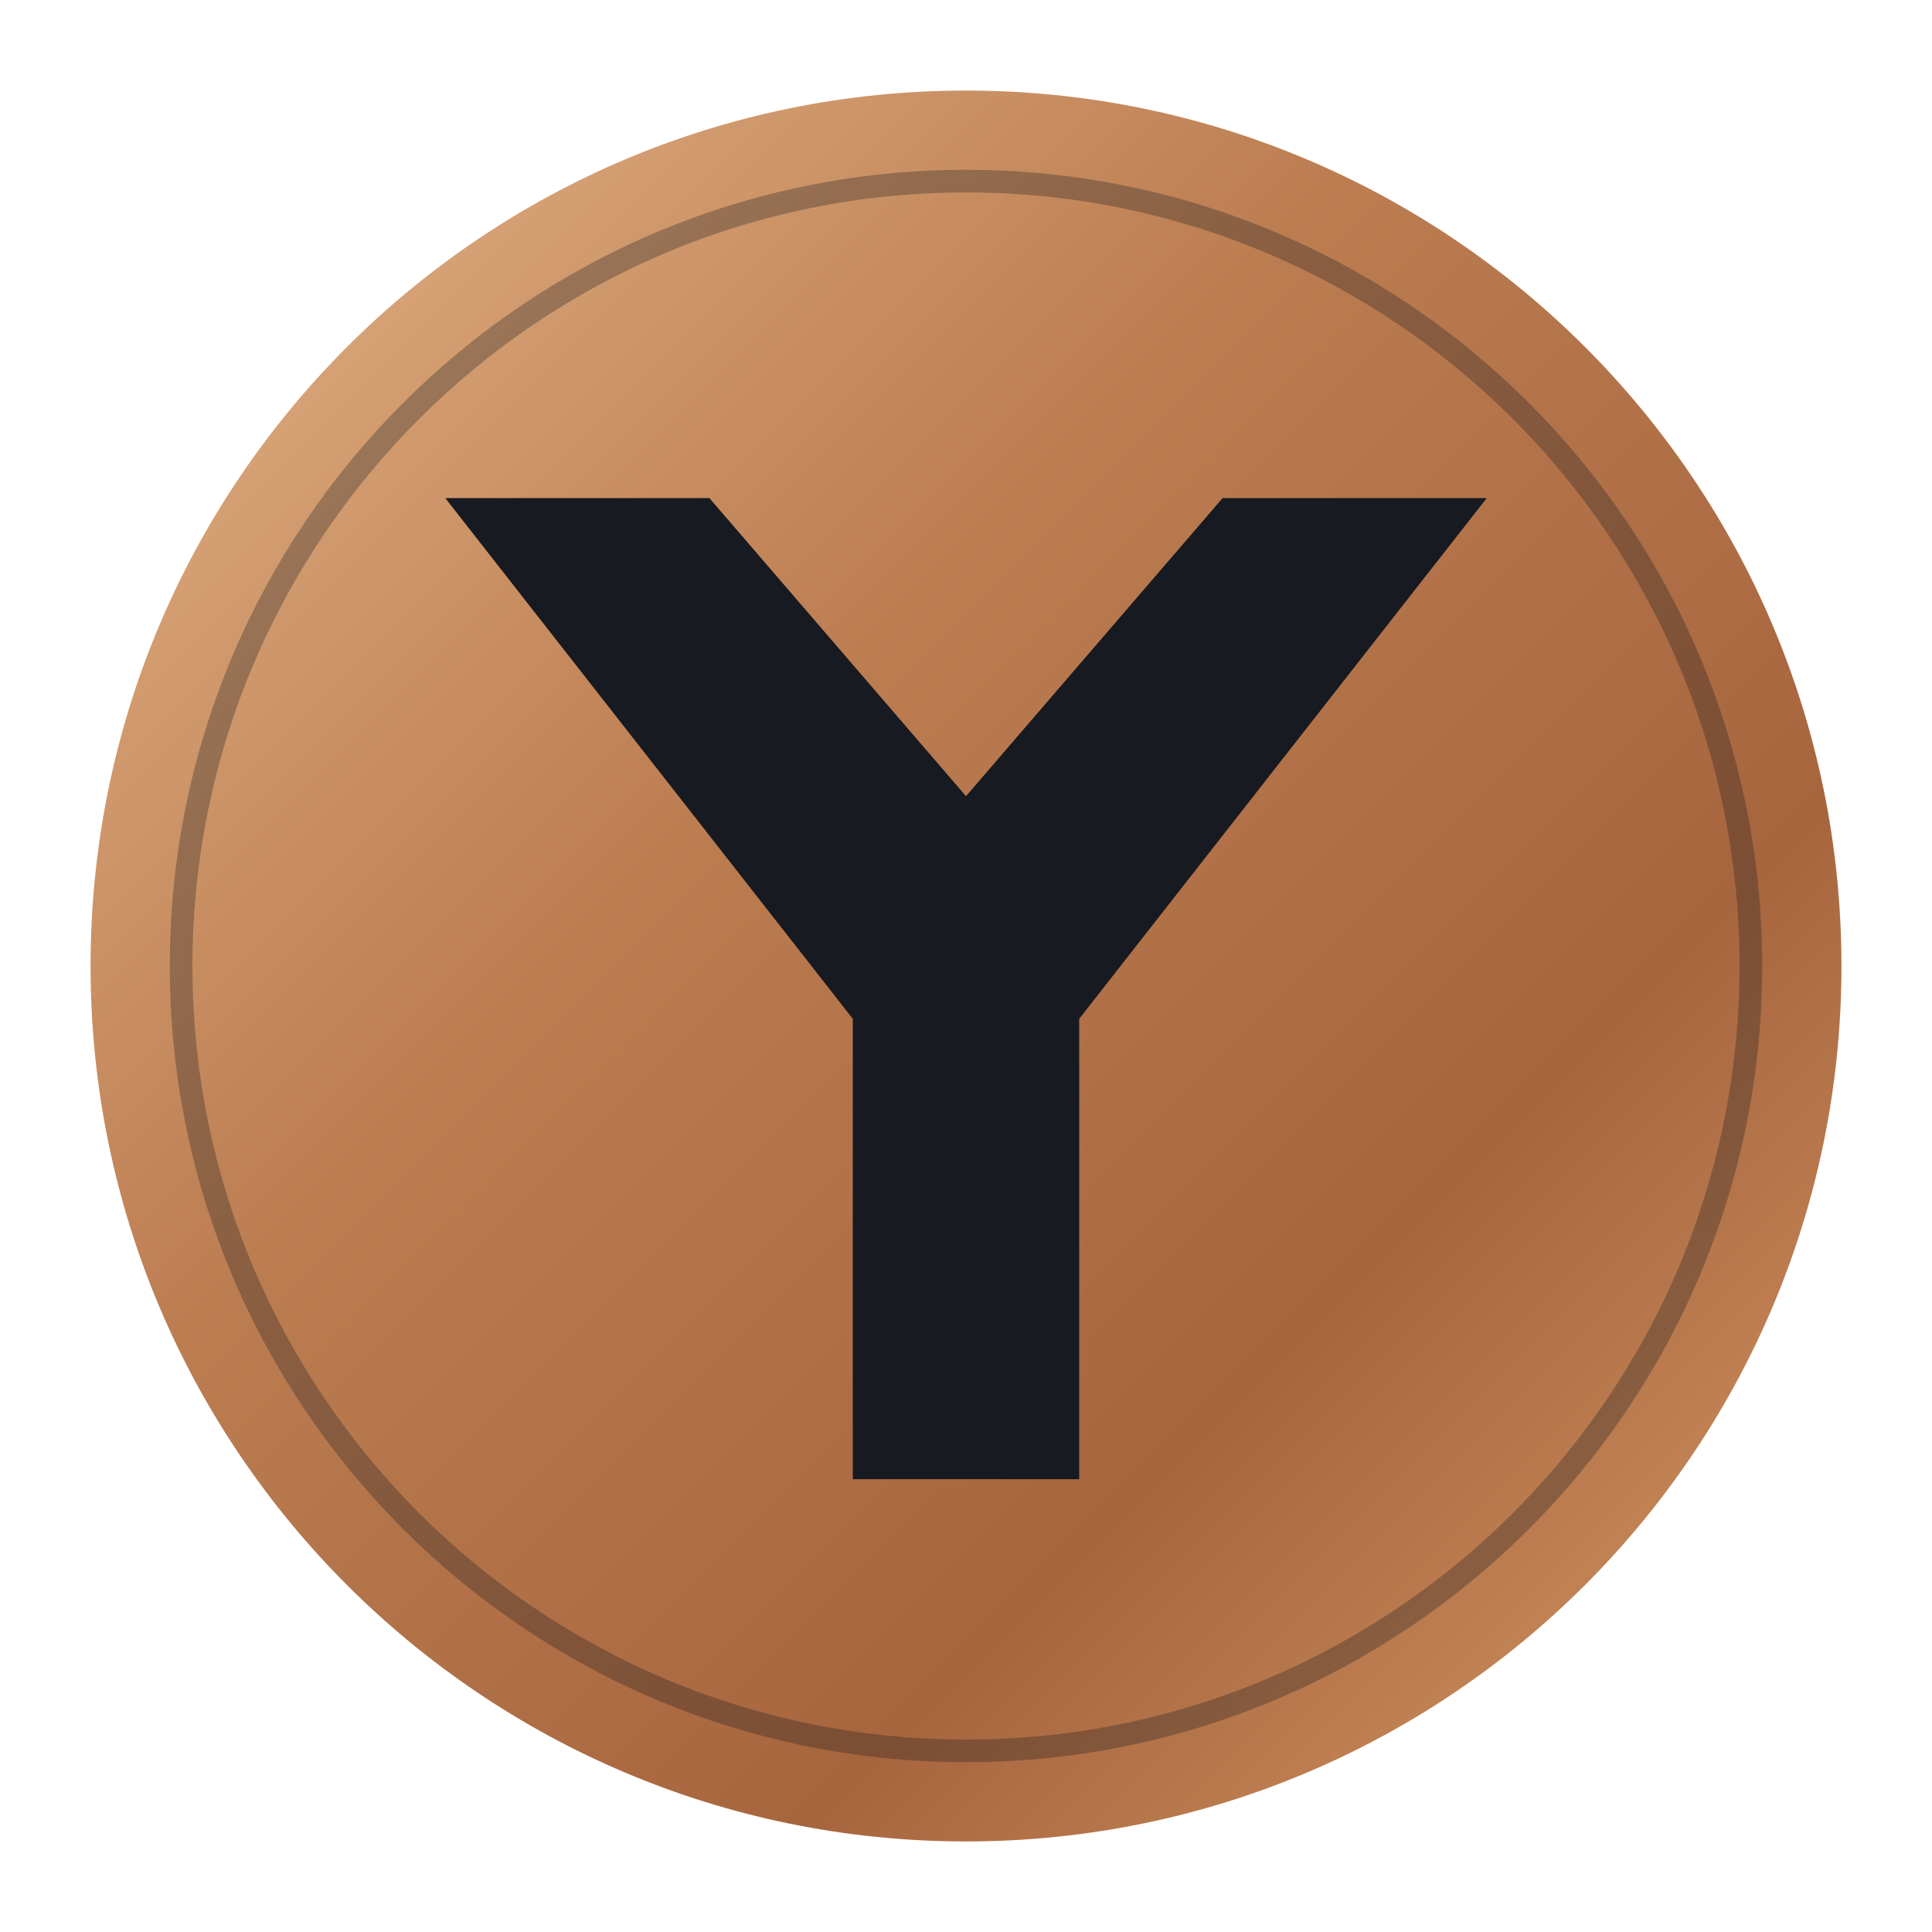
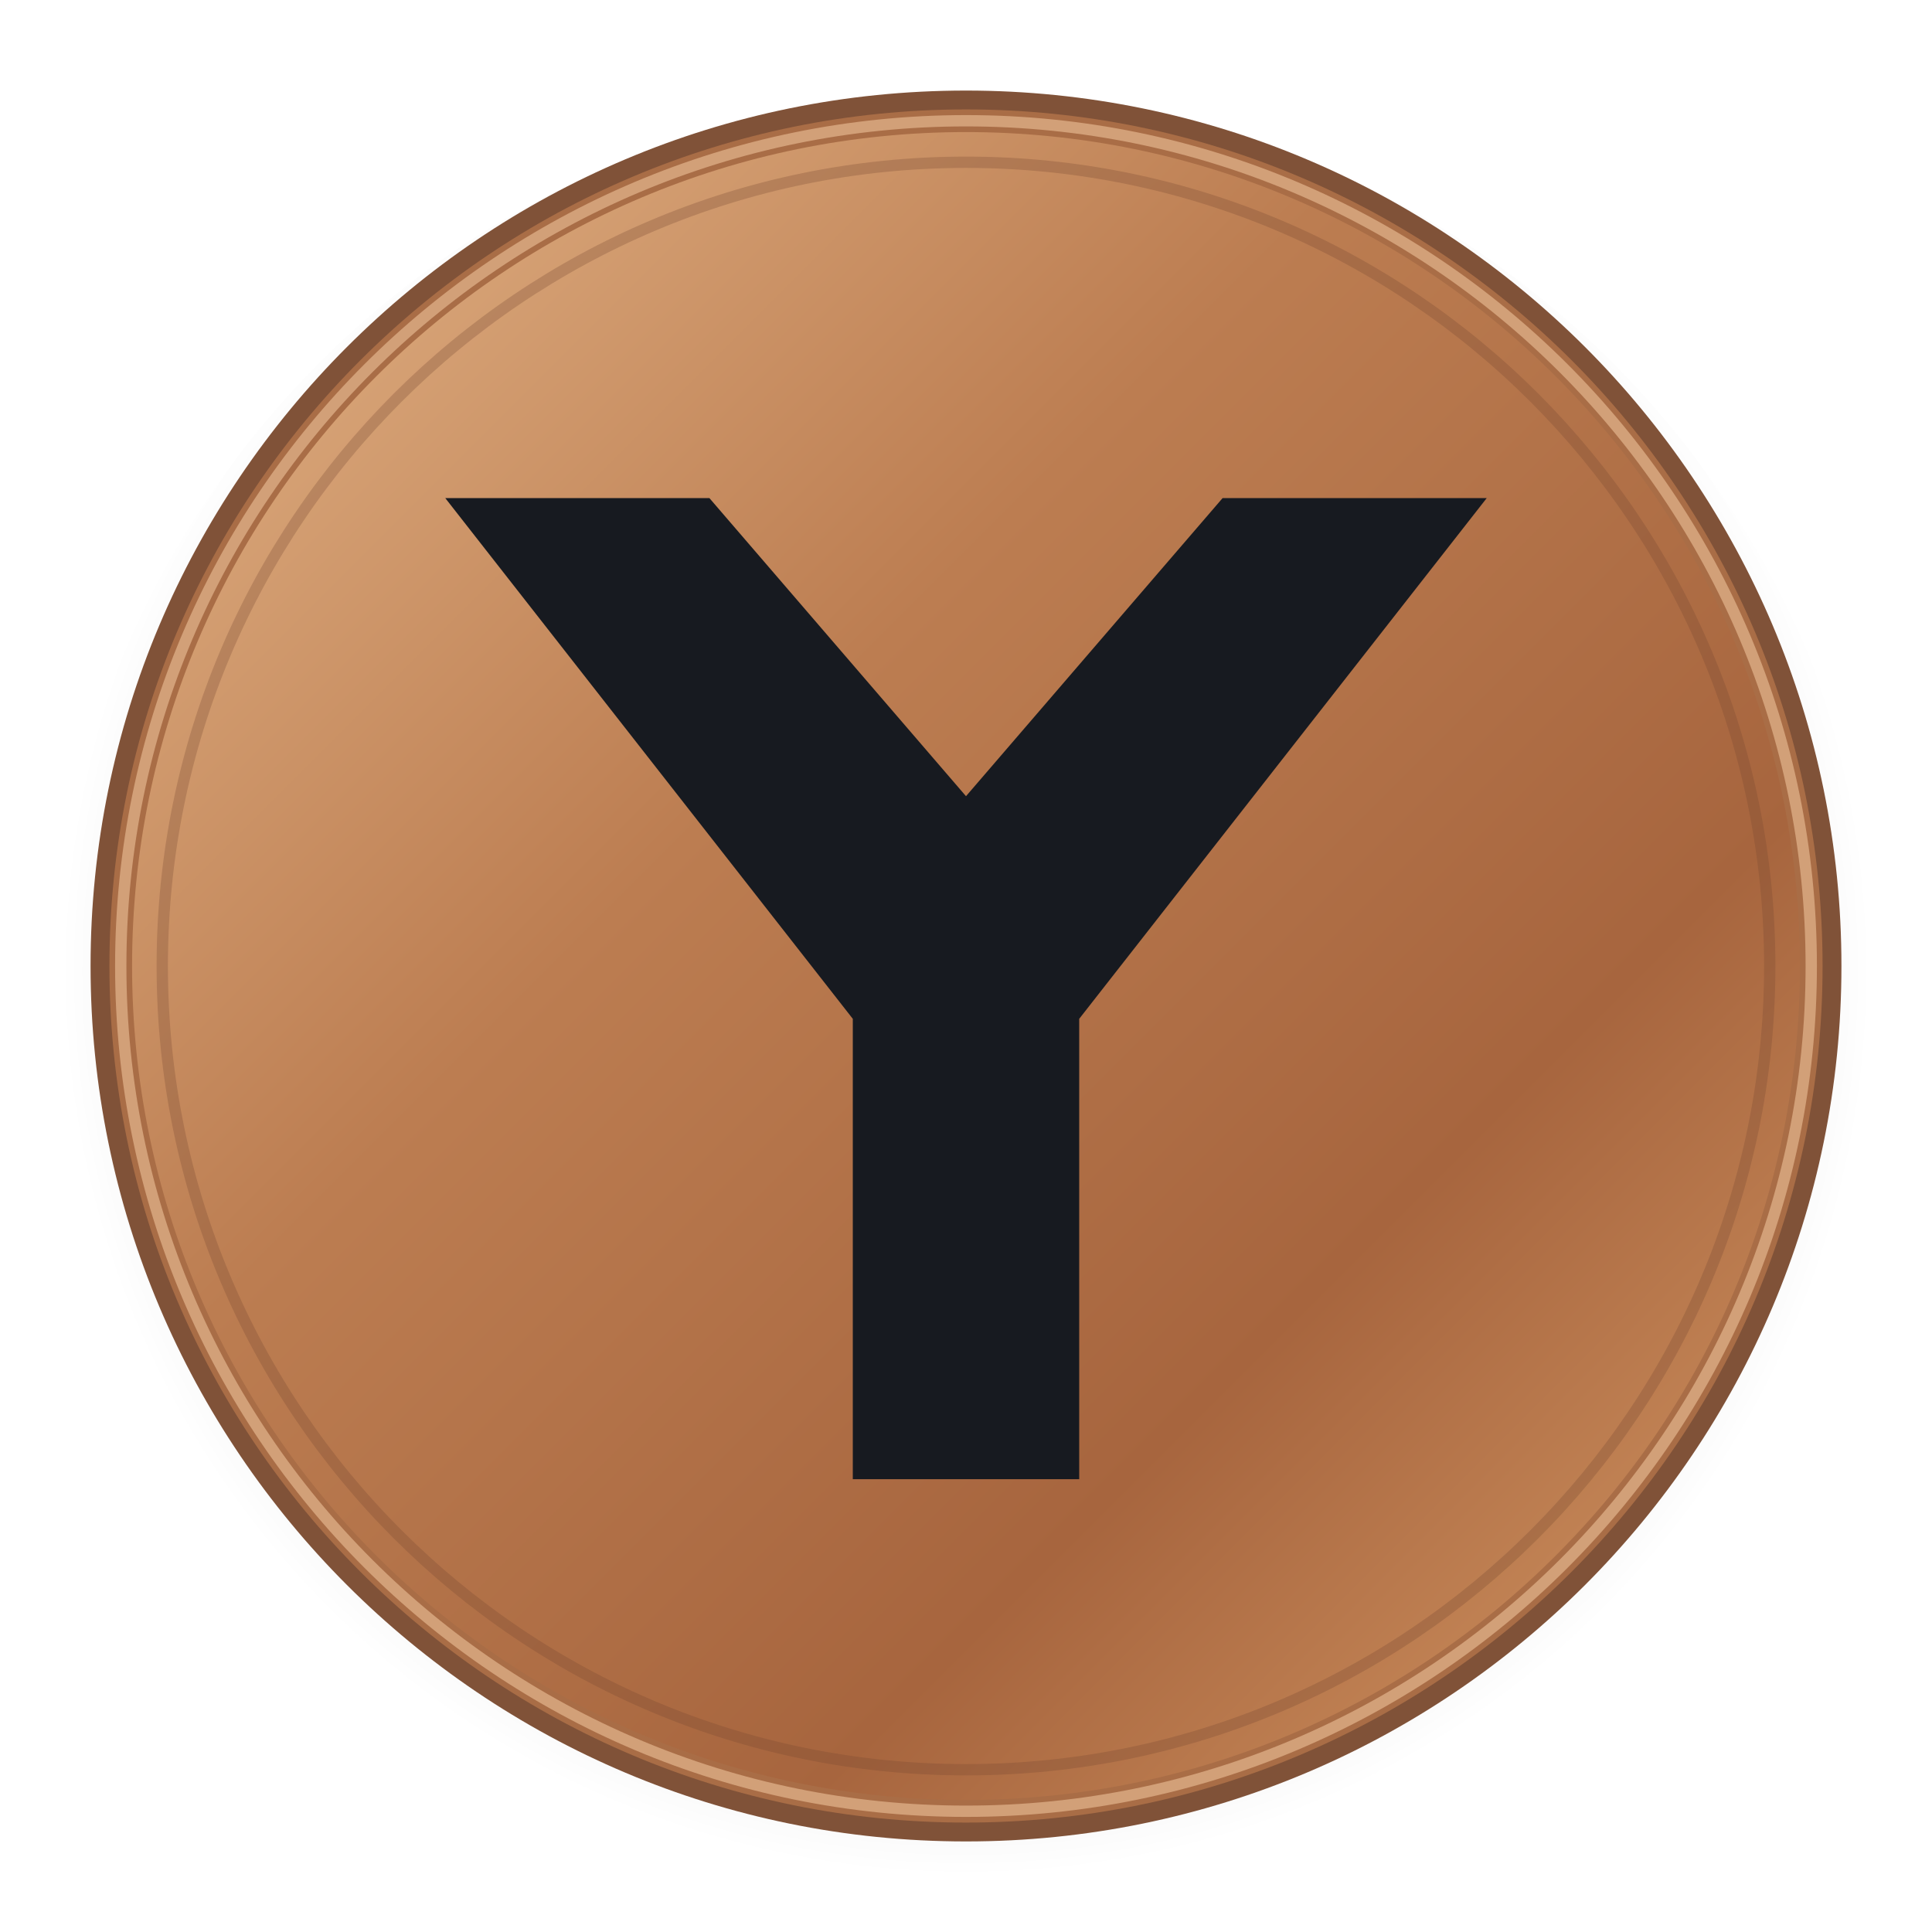
<svg xmlns="http://www.w3.org/2000/svg" width="512" height="512" viewBox="0 0 512 512" role="img" aria-label="Yitcoin YTC">
  <defs>
    <linearGradient id="bronze" x1="0" y1="0" x2="1" y2="1">
      <stop stop-color="#E5B78A" />
      <stop offset=".38" stop-color="#BC7D51" />
      <stop offset=".70" stop-color="#A7653E" />
      <stop offset="1" stop-color="#D99D68" />
    </linearGradient>
+     <radialGradient id="coinShadow" cx=".5" cy=".48" r=".5">
+       <stop stop-color="#111318" stop-opacity=".22" />
+       <stop offset=".72" stop-color="#111318" stop-opacity=".12" />
+       <stop offset="1" stop-color="#111318" stop-opacity="0" />
+     </radialGradient>
  </defs>
-   <circle cx="256" cy="256" r="232" fill="url(#bronze)" />
-   <circle cx="256" cy="256" r="208" fill="none" stroke="#171A20" stroke-opacity=".30" stroke-width="6" />
+   <ellipse cx="256" cy="267" rx="242" ry="242" fill="url(#coinShadow)" />
+   <circle cx="256" cy="256" r="232" fill="#805238" />
+   <circle cx="256" cy="256" r="227" fill="#A96D46" />
+   <circle cx="256" cy="256" r="221" fill="url(#bronze)" />
+   <circle cx="256" cy="256" r="224" fill="none" stroke="#F0C59D" stroke-opacity=".58" stroke-width="3" />
+   <circle cx="256" cy="256" r="213" fill="none" stroke="#75472F" stroke-opacity=".28" stroke-width="3" />
  <path d="M118 132H188L256 211L324 132H394L286 270V392H226V270Z" fill="#171A20" />
</svg>
